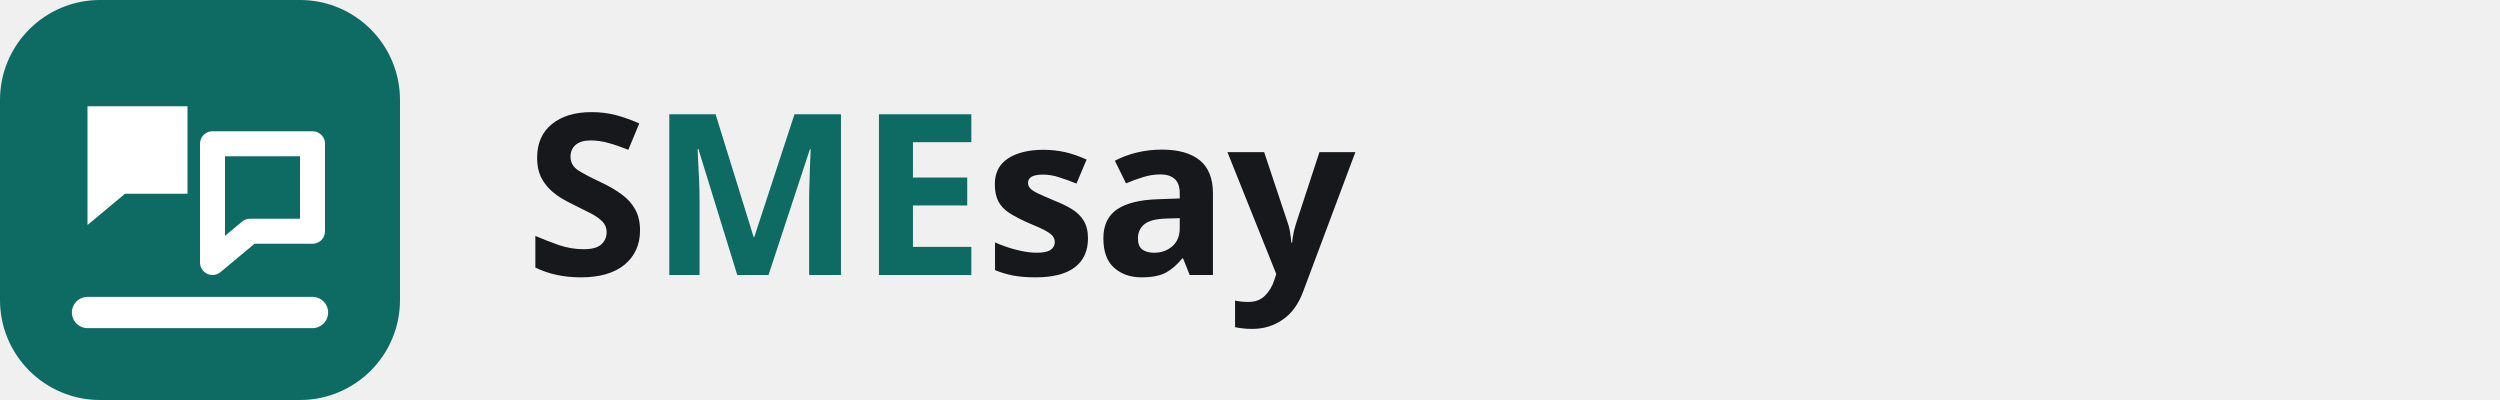
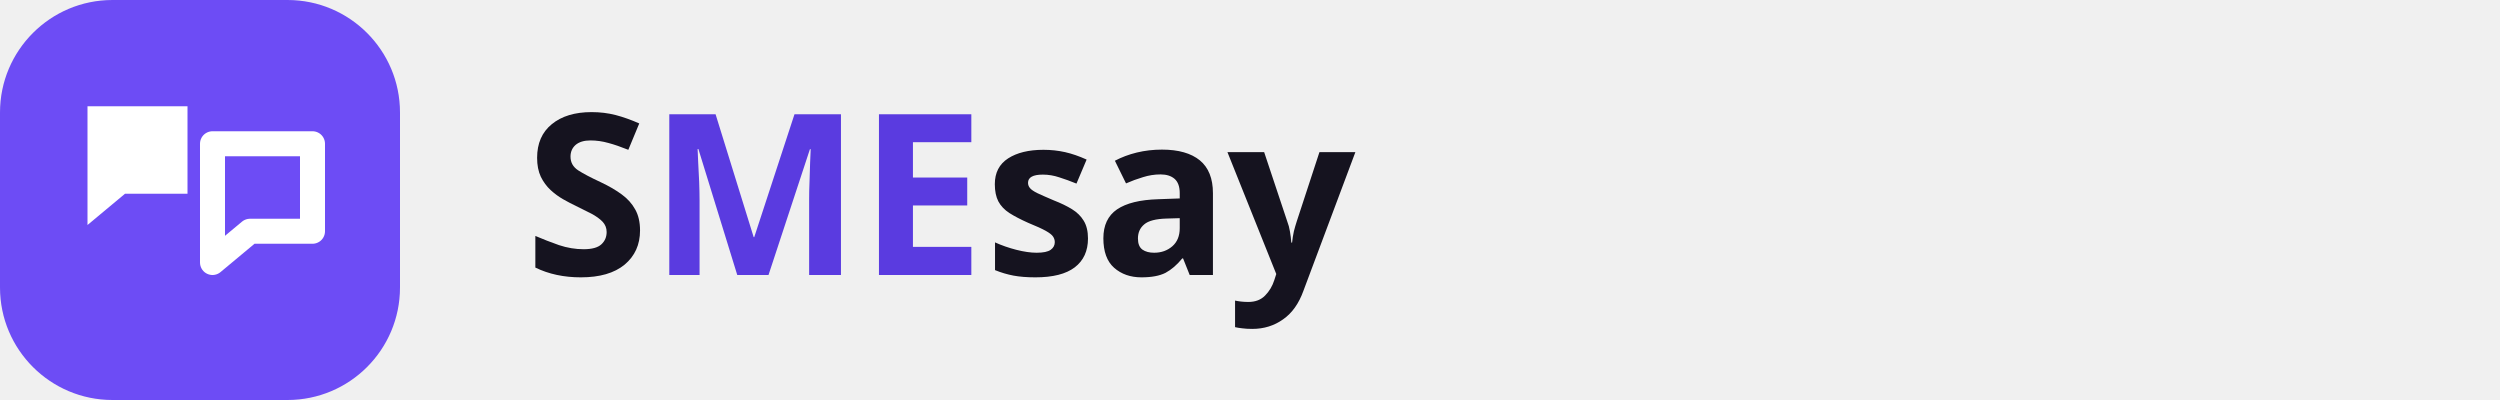
<svg xmlns="http://www.w3.org/2000/svg" width="400" height="64" viewBox="0 0 200 32" role="img" aria-label="SMEsay, provisional lockup">
-   <rect width="32" height="32" rx="8" fill="#0E6B63" />
+   <rect width="32" height="32" rx="9" fill="#6D4CF5" />
  <path d="M7 8.5h8v7H10l-3 2.5z" fill="#FFFFFF" />
  <path d="M17 11.5h8v7h-5l-3 2.5z" fill="none" stroke="#FFFFFF" stroke-width="2" stroke-linejoin="round" />
-   <path d="M7 25h18" stroke="#FFFFFF" stroke-width="2.5" stroke-linecap="round" />
-   <text x="42" y="22" font-family="Geist, 'Segoe UI', system-ui, sans-serif" font-size="18" font-weight="600" letter-spacing="-0.2" fill="#16181C">S<tspan fill="#0E6B63">ME</tspan>say</text>
+   <text x="42" y="22" font-family="'Plus Jakarta Sans', 'Segoe UI', system-ui, sans-serif" font-size="18" font-weight="800" letter-spacing="-0.2" fill="#15131F">S<tspan fill="#5A3BE0">ME</tspan>say</text>
</svg>
